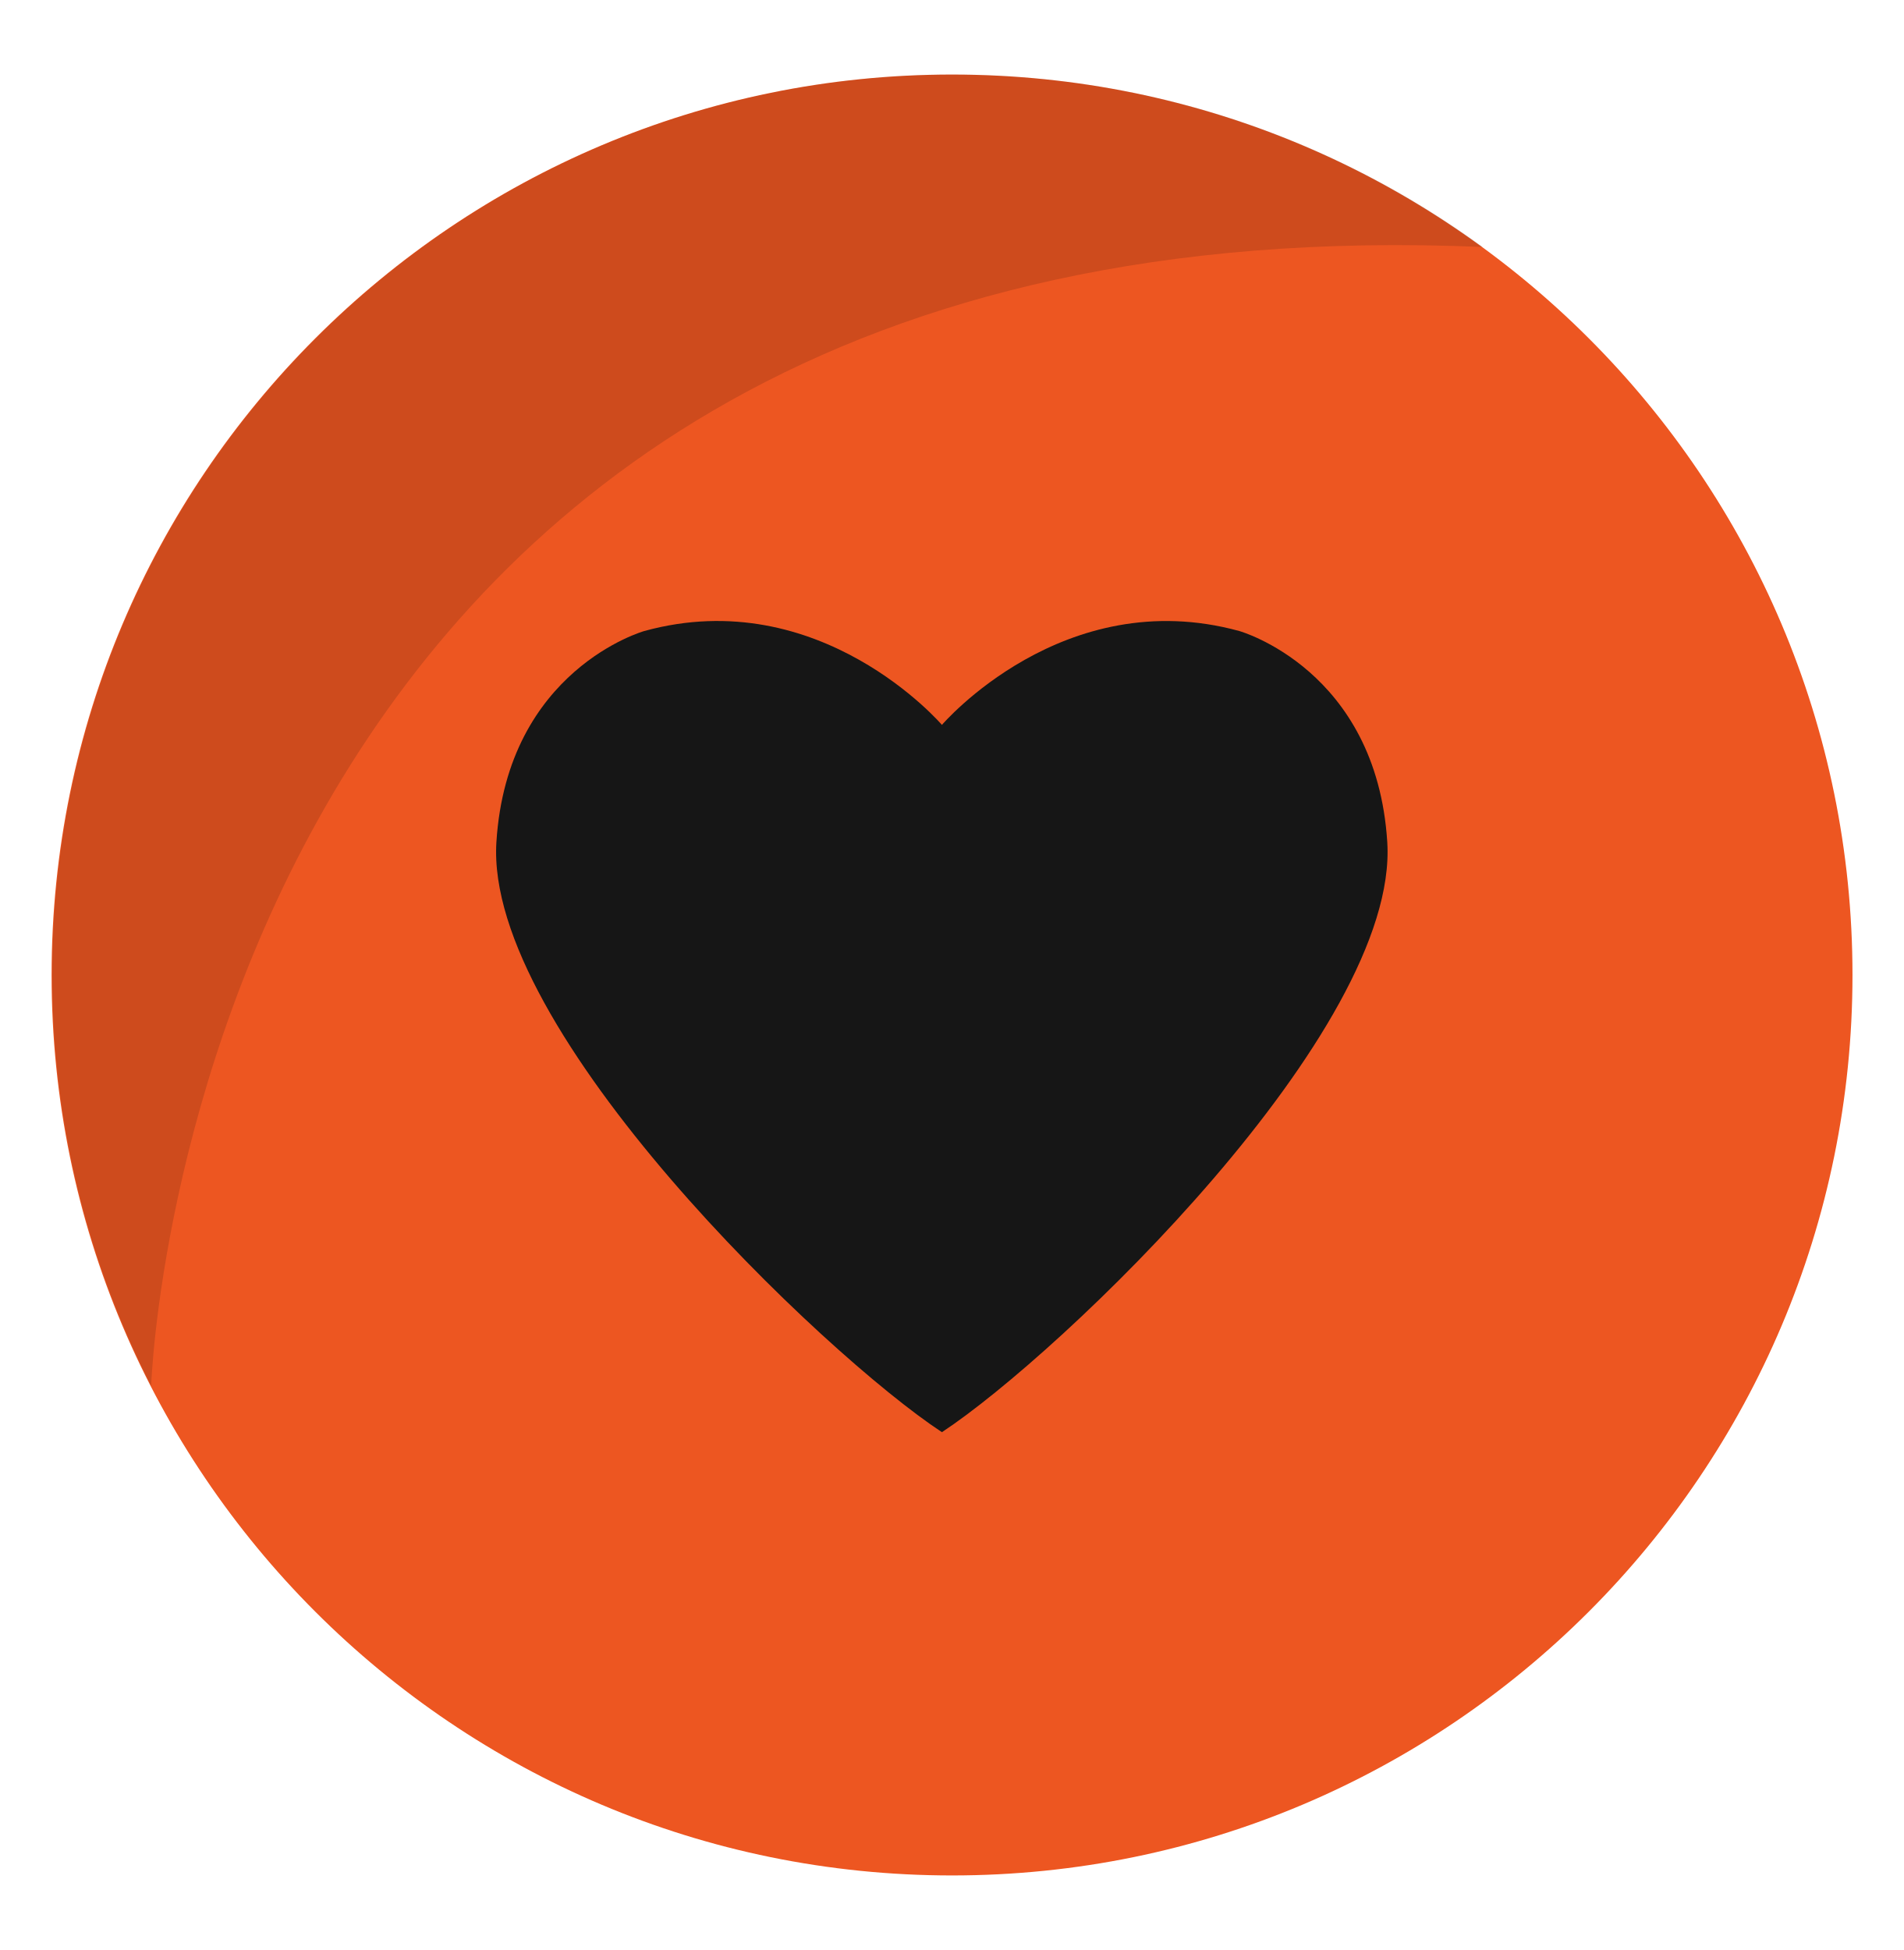
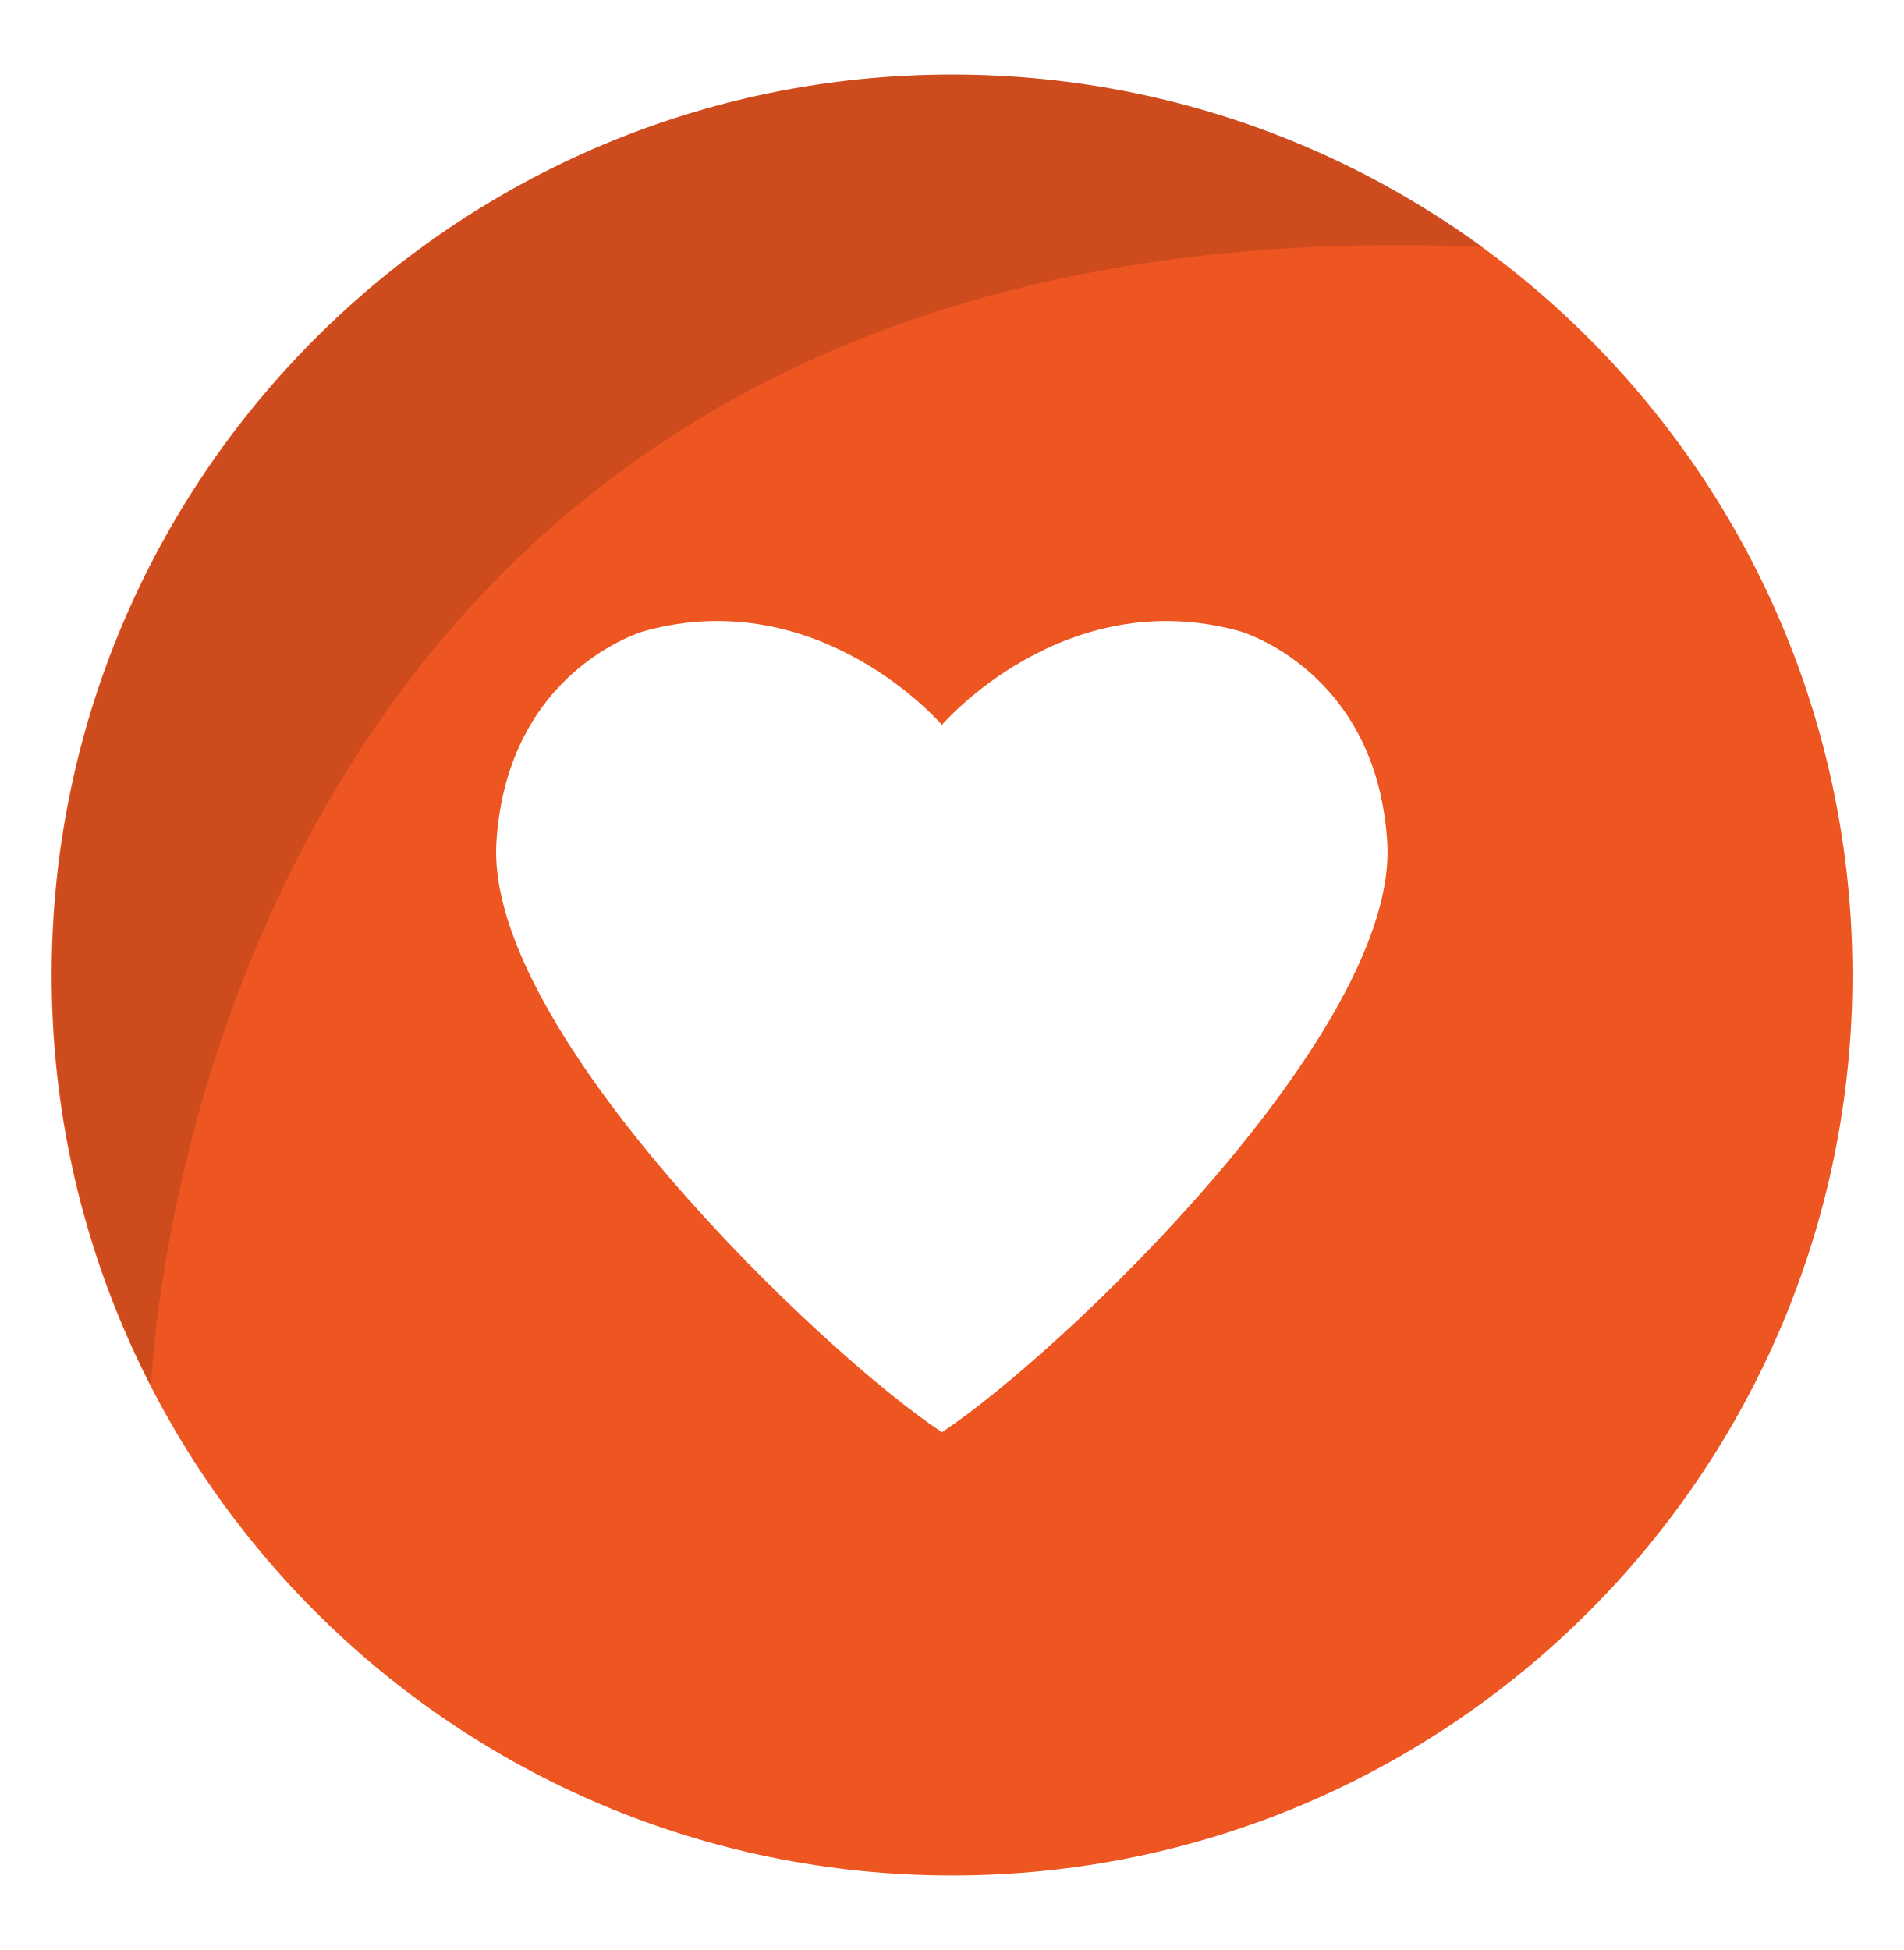
<svg xmlns="http://www.w3.org/2000/svg" version="1.1" id="Layer_1" x="0px" y="0px" viewBox="0 0 220.39 225.72" style="enable-background:new 0 0 220.39 225.72;" xml:space="preserve">
  <style type="text/css">
	.st0{fill:#ED5621;}
- 	.st1{opacity:0.13;}
- 	.st2{fill:#161616;}
+ 	.st1{opacity:0.13;enable-background:new    ;}
</style>
-   <g id="heart_1_">
-     <circle id="circle" class="st0" cx="110.2" cy="112.86" r="104.23" />
-     <path id="shadow" class="st1" d="M171.63,28.59C22.43,22.19,17.53,159.41,17.5,160.41c-7.32-14.26-11.46-30.42-11.46-47.55   C6.04,55.29,52.71,8.63,110.27,8.63C133.21,8.63,154.42,16.04,171.63,28.59z" />
-     <path id="heart" class="st2" d="M160.58,97.48c-1.26-20-17.14-24.44-17.14-24.44c-20.36-5.58-34.41,10.87-34.41,10.87   S94.95,67.45,74.59,73.04c0,0-15.87,4.44-17.13,24.44c-1.38,21.82,37.88,59.29,51.57,68.3C122.72,156.77,161.96,119.3,160.58,97.48   z" />
-   </g>
+   <path class="st0" d="M110.2,8.63C52.64,8.63,5.97,55.3,5.97,112.86S52.64,217.09,110.2,217.09s104.23-46.67,104.23-104.23  S167.76,8.63,110.2,8.63z M109.03,165.78c-13.69-9.01-52.95-46.48-51.57-68.3c1.26-20,17.13-24.44,17.13-24.44  c20.36-5.59,34.44,10.87,34.44,10.87s14.05-16.45,34.41-10.87c0,0,15.88,4.44,17.14,24.44C161.96,119.3,122.72,156.77,109.03,165.78  z" />
+   <path id="shadow" class="st1" d="M171.63,28.59C22.43,22.19,17.53,159.41,17.5,160.41c-7.32-14.26-11.46-30.42-11.46-47.55  C6.04,55.29,52.71,8.63,110.27,8.63C133.21,8.63,154.42,16.04,171.63,28.59z" />
</svg>
